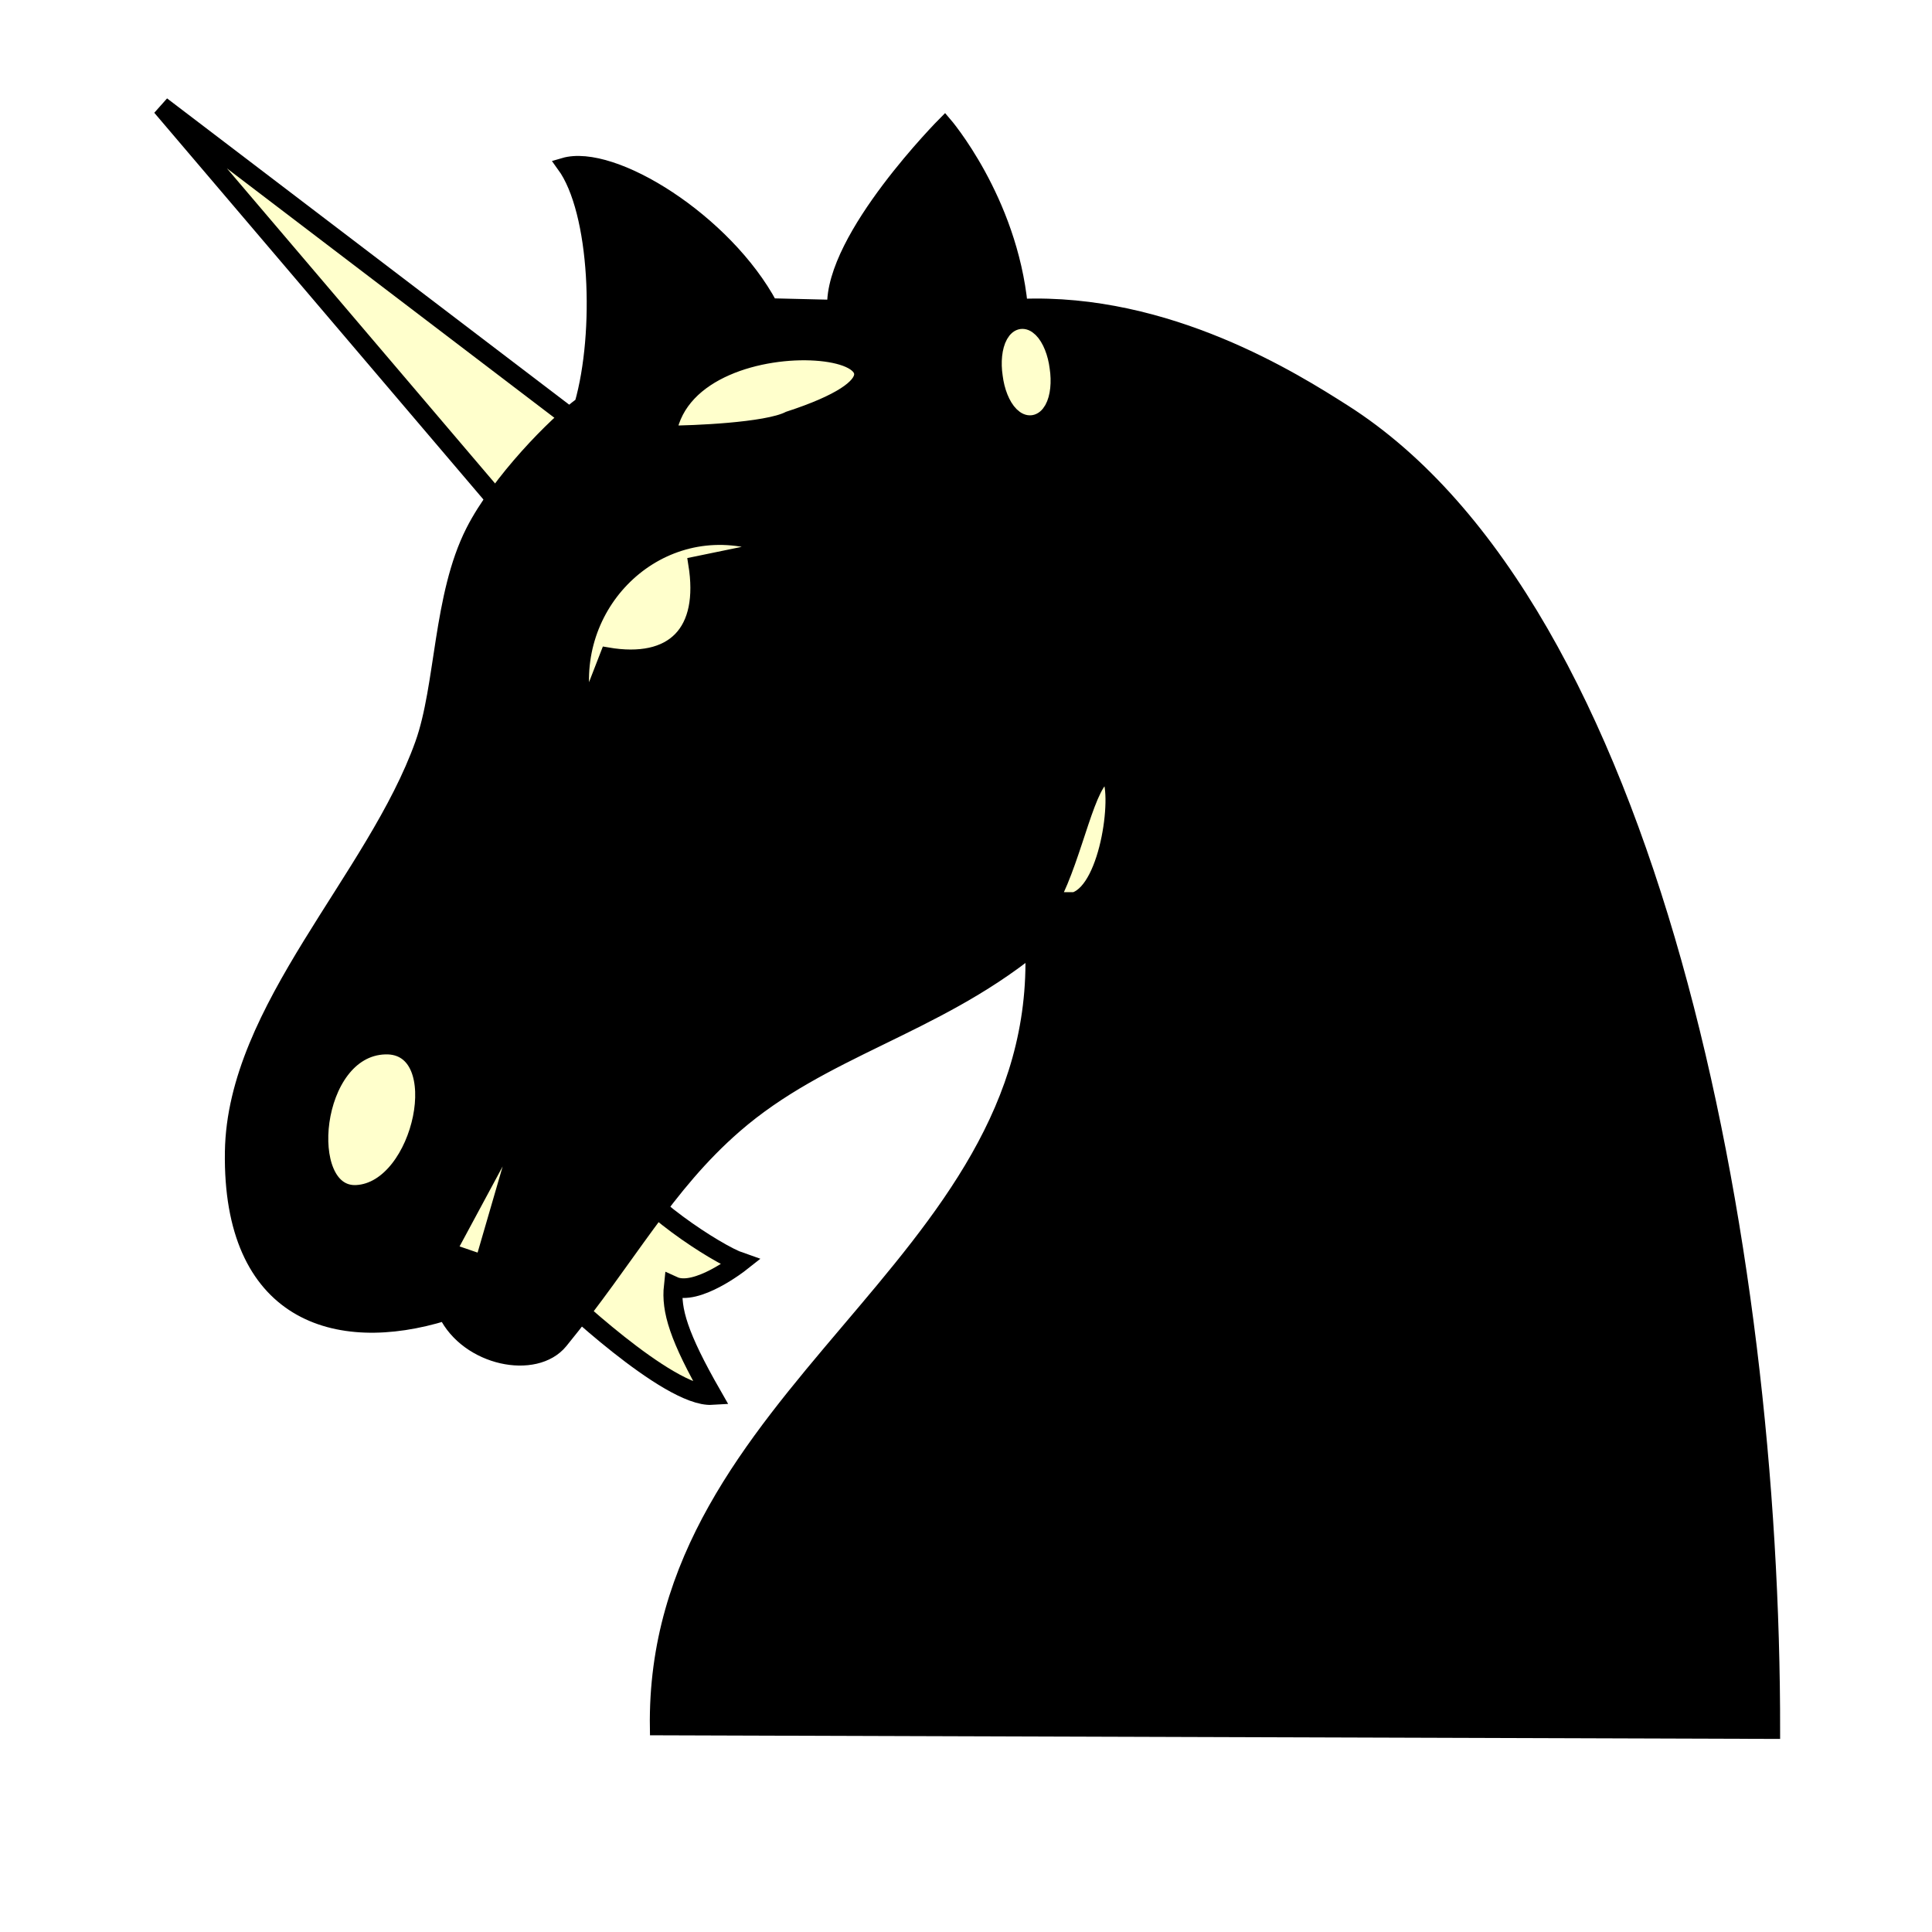
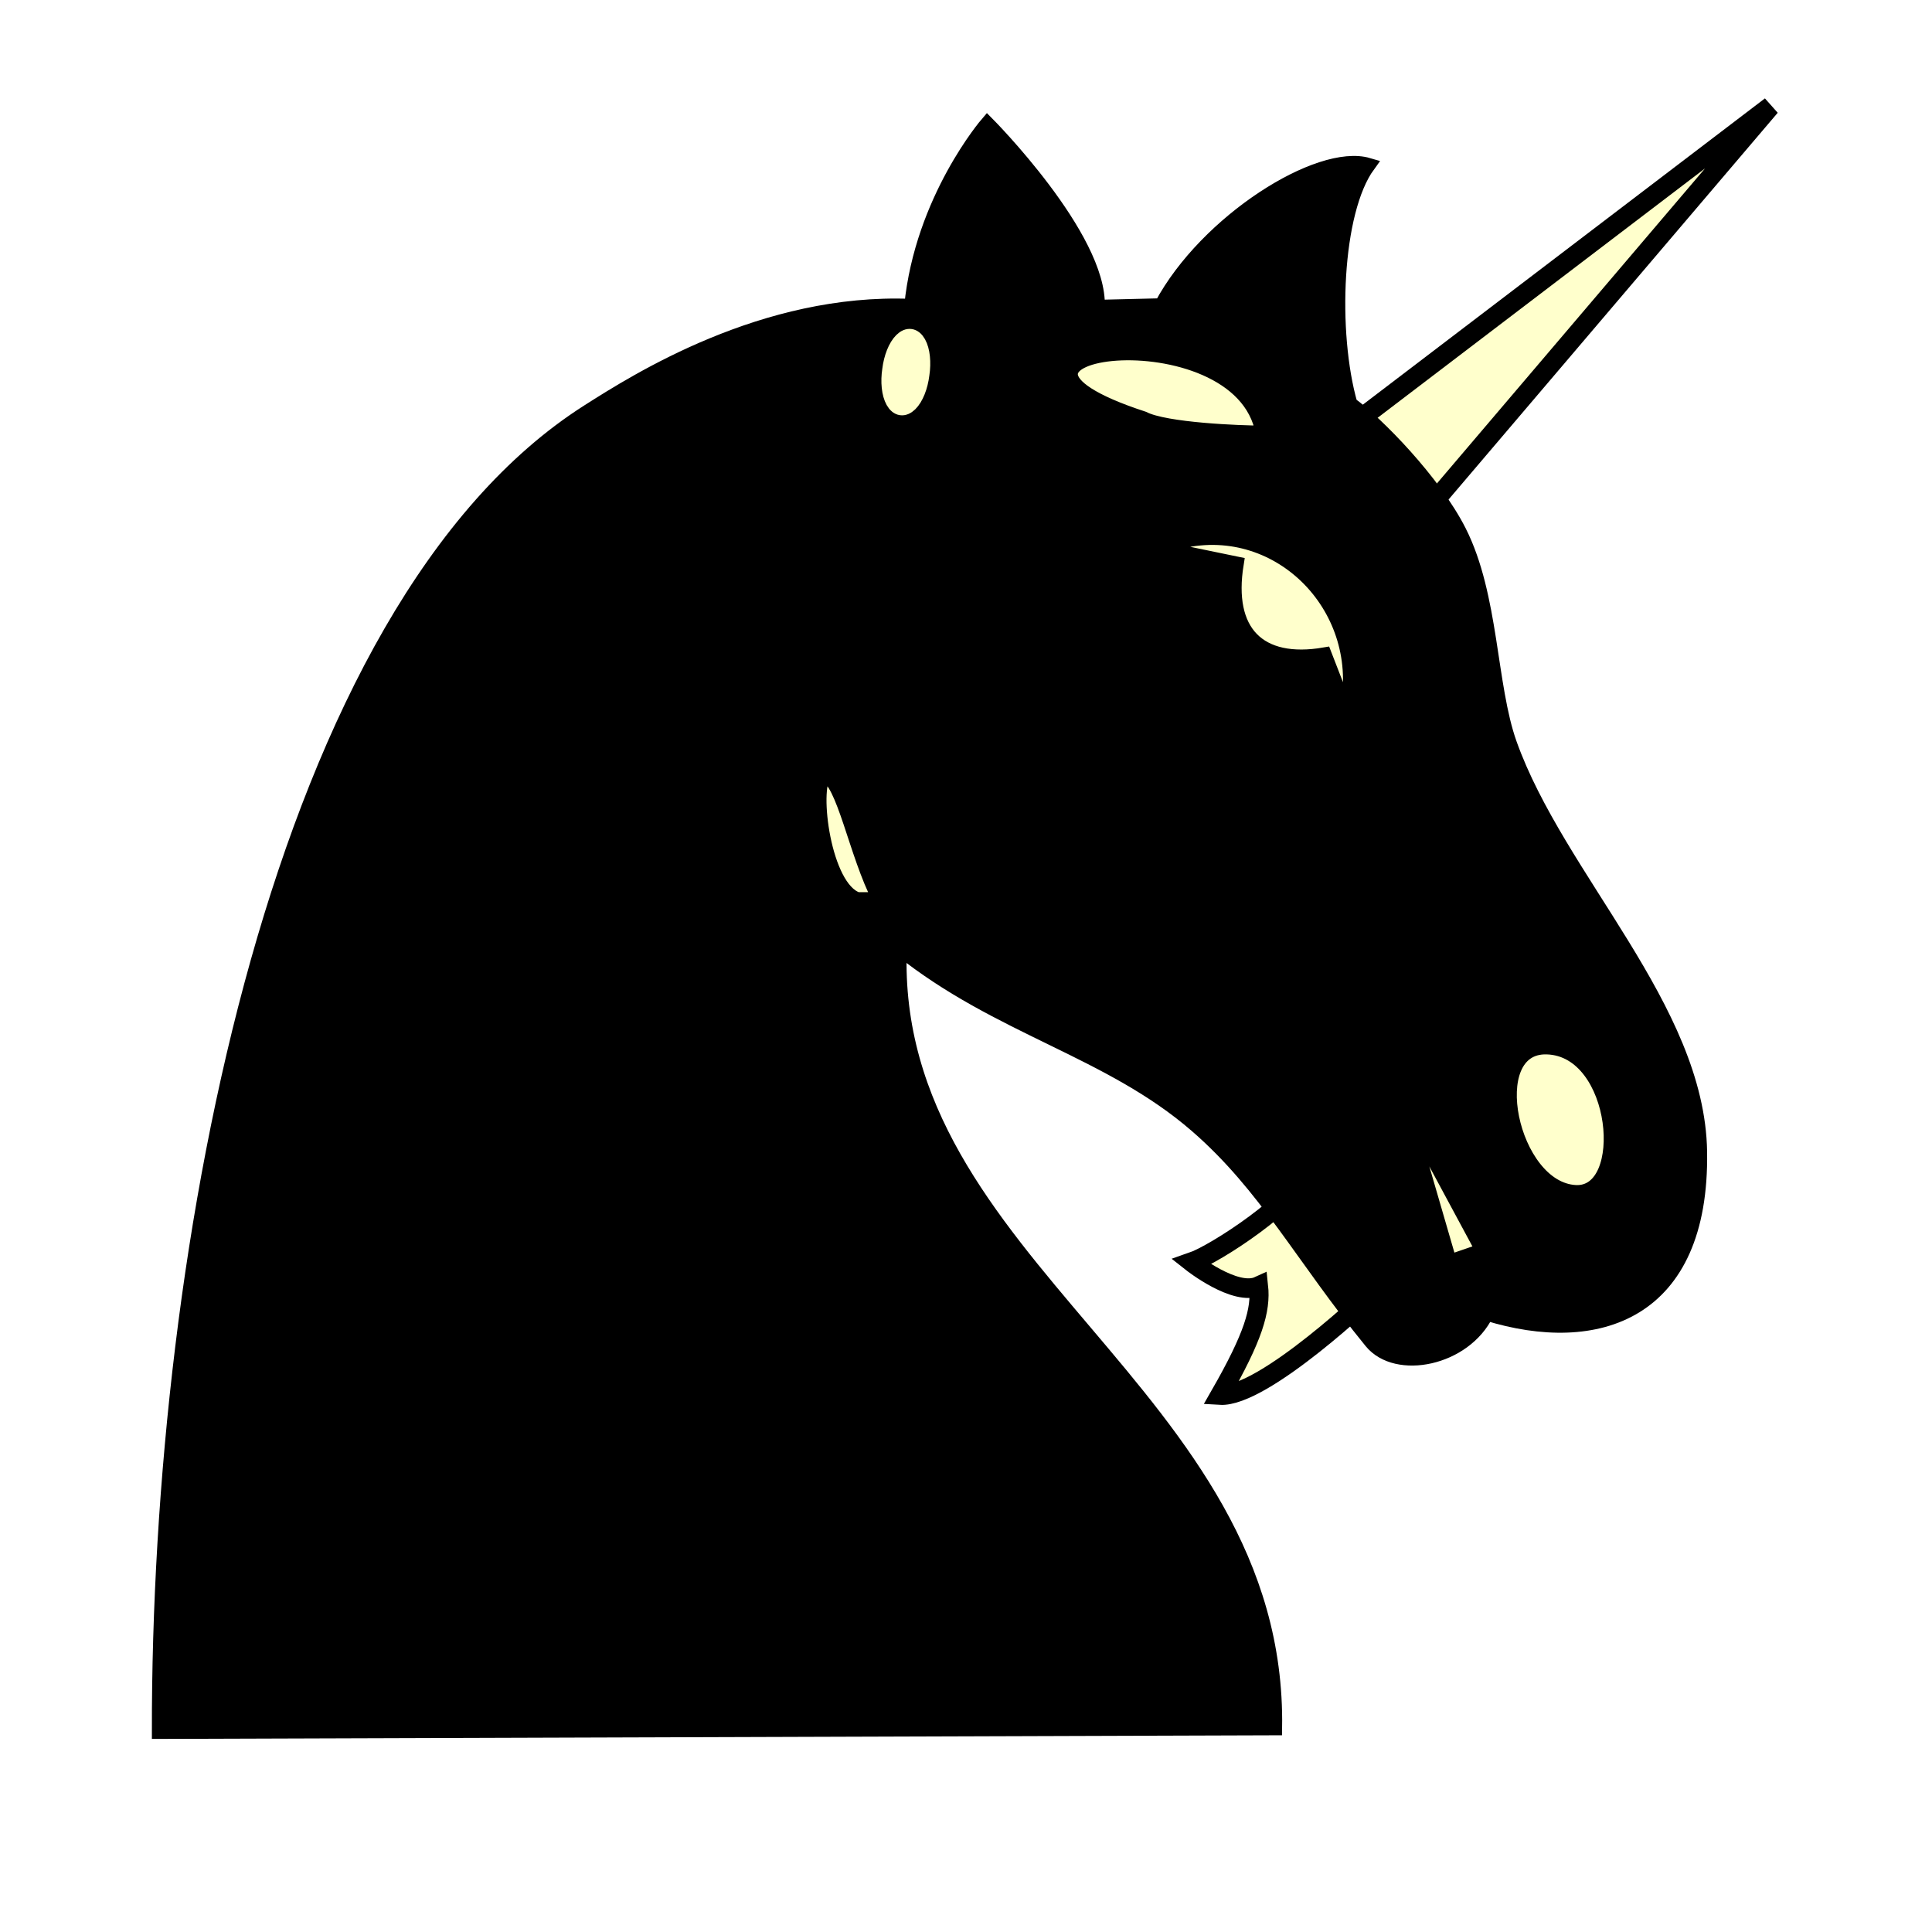
<svg xmlns="http://www.w3.org/2000/svg" version="1.0" width="100" height="100" id="svg2833">
-   <defs id="defs2835" />
-   <g transform="translate(-67.5829,-53.16565)" id="layer1">
+   <defs id="defs2835">
+     </defs>
+   <g transform="matrix(-1,0,0,1,167.5829,-53.16565)" id="layer1">
    <g transform="matrix(1.28203,0,0,1.322967,-689.7888,-95.70967)" id="g1480" style="display:inline">
      <path d="m 612.124,133.595 -14.847,-16.905 18.522,13.671 z" id="path1469" style="color:#000000;fill:#ffffcc;fill-opacity:1;fill-rule:nonzero;stroke:#000000;stroke-width:0.768;stroke-linecap:round;stroke-linejoin:miter;stroke-miterlimit:4;stroke-opacity:1;stroke-dasharray:none;marker:none;visibility:visible;display:inline;overflow:visible;enable-background:accumulate" />
      <path d="m 613.269,163.058 c 0,0 4.47,4.158 6.237,4.054 -1.351,-2.287 -1.663,-3.326 -1.559,-4.262 0.936,0.416 2.703,-0.936 2.703,-0.936 -0.936,-0.312 -4.262,-2.391 -4.782,-3.742 z" id="path1471" style="color:#000000;fill:#ffffcc;fill-opacity:1;fill-rule:nonzero;stroke:#000000;stroke-width:0.768;stroke-linecap:round;stroke-linejoin:miter;stroke-miterlimit:4;stroke-opacity:1;stroke-dasharray:none;marker:none;visibility:visible;display:inline;overflow:visible;enable-background:accumulate" />
      <path d="m 628.588,118.746 c -1.305,1.948 -3.173,3.882 -3.45,6.303 -0.715,0.614 -1.739,0.033 -2.577,0.21 -0.848,-0.023 -1.826,-0.335 -2.022,-1.236 -0.78,-1.205 -1.849,-2.311 -3.21,-2.83 -0.472,-0.575 -1.257,-0.742 -1.944,-0.972 -0.569,1.208 0.283,2.464 0.072,3.713 0.09,1.644 -0.103,3.362 -0.681,4.883 -1.932,1.756 -3.798,3.721 -4.66,6.237 -1.058,2.336 -0.769,5.039 -1.851,7.371 -1.265,3.979 -4.349,7.012 -6.057,10.774 -1.217,2.32 -1.854,5.176 -0.748,7.662 0.518,1.117 1.515,2.029 2.667,2.475 1.532,0.515 3.204,0.251 4.702,-0.218 0.686,0.038 0.91,0.668 1.192,1.129 0.76,0.927 2.599,0.721 3.073,-0.282 1.089,-1.105 1.759,-2.419 2.802,-3.534 1.631,-1.931 3.327,-3.831 5.289,-5.434 1.015,-0.616 2.219,-1.309 3.374,-1.828 2.994,-1.411 5.825,-3.189 8.574,-5.008 0.299,0.114 -0.023,0.798 0.063,1.129 0.024,3.229 -0.762,6.529 -2.438,9.303 -0.917,1.479 -1.936,2.732 -3.141,4.014 -1.913,2.092 -3.596,4.388 -5.329,6.645 -1.816,2.553 -3.483,5.335 -4.082,8.448 0.052,0.553 -0.448,1.448 0.281,1.668 0.782,0.298 1.651,-0.056 2.466,0.087 13.541,-0.058 27.083,-0.035 40.624,0.064 -0.2,-8.071 -0.826,-16.186 -2.726,-24.052 -0.954,-4.25 -2.148,-8.466 -3.948,-12.443 -1.54,-3.58 -3.562,-6.951 -6.018,-9.985 -1.815,-2.184 -4.322,-3.632 -6.752,-5.073 -2.964,-1.628 -6.302,-2.747 -9.722,-2.665 -0.825,0.023 -1.48,-0.74 -1.402,-1.54 -0.382,-1.861 -1.154,-3.643 -2.33,-5.139 l -0.06,0.08 -0.034,0.045 z" id="path4298-8" style="fill:#ffffcc;fill-opacity:1;stroke:#ffffcc;stroke-width:0.571px;stroke-opacity:1" />
      <path d="m 621.878,124.487 2.563,0.06 c -0.113,-2.723 4.461,-7.178 4.461,-7.178 0,0 2.64,2.963 3.067,7.141 5.959,-0.238 11.078,2.909 13.046,4.122 12.472,7.682 17.354,32.561 17.329,51.647 l -45.061,-0.141 c -0.208,-13.119 15.617,-18.037 15.154,-30.496 -3.999,3.11 -8.457,3.957 -11.987,6.929 -2.803,2.36 -4.248,5.125 -7.043,8.442 -1.03,1.223 -3.781,0.681 -4.67,-1.096 -4.443,1.333 -8.713,0.018 -8.612,-6.324 0.089,-5.614 5.735,-10.688 7.676,-15.957 0.837,-2.271 0.72,-5.782 2.042,-8.309 1.027,-1.962 3.337,-4.235 4.396,-4.982 0.822,-2.798 0.642,-7.538 -0.719,-9.353 1.986,-0.567 6.543,2.206 8.358,5.496 z m -12.98,36.971 1.333,0.444 1.333,-4.443 -0.444,0 z m -3.752,-2.277 c 2.623,-0.123 3.831,-5.756 1.166,-5.683 -2.944,0.08 -3.429,5.79 -1.166,5.683 z m 28.106,-11.459 0.889,0 c 1.364,-0.441 1.854,-4.326 1.333,-4.887 -0.774,0.207 -1.259,3.11 -2.222,4.887 z m -18.862,-7.356 0.889,-2.221 c 2.666,0.444 3.999,-0.889 3.555,-3.554 l 2.222,-0.444 0,-0.444 c -3.999,-0.889 -7.553,2.666 -6.665,6.664 z m 3.394,-10.898 c 0.889,0 3.923,-0.113 4.812,-0.558 8.442,-2.666 -3.923,-4.329 -4.812,0.558 z" id="BlackKnight-0-5" style="fill:#000000;fill-opacity:1;stroke:#000000;stroke-width:0.571px;stroke-opacity:1" />
      <path d="m 632.778,126.796 a 0.809,1.617 0 1 1 -1.617,0 0.809,1.617 0 1 1 1.617,0 z" transform="matrix(0.72001,-0.1025239,0.1098693,0.7715957,163.2346,94.04663)" id="path1478" style="color:#000000;fill:#ffffcc;fill-opacity:1;fill-rule:nonzero;stroke:#ffffcc;stroke-width:1.02;stroke-linecap:round;stroke-linejoin:miter;stroke-miterlimit:4;stroke-opacity:1;stroke-dasharray:none;marker:none;visibility:visible;display:inline;overflow:visible;enable-background:accumulate" />
    </g>
  </g>
</svg>
